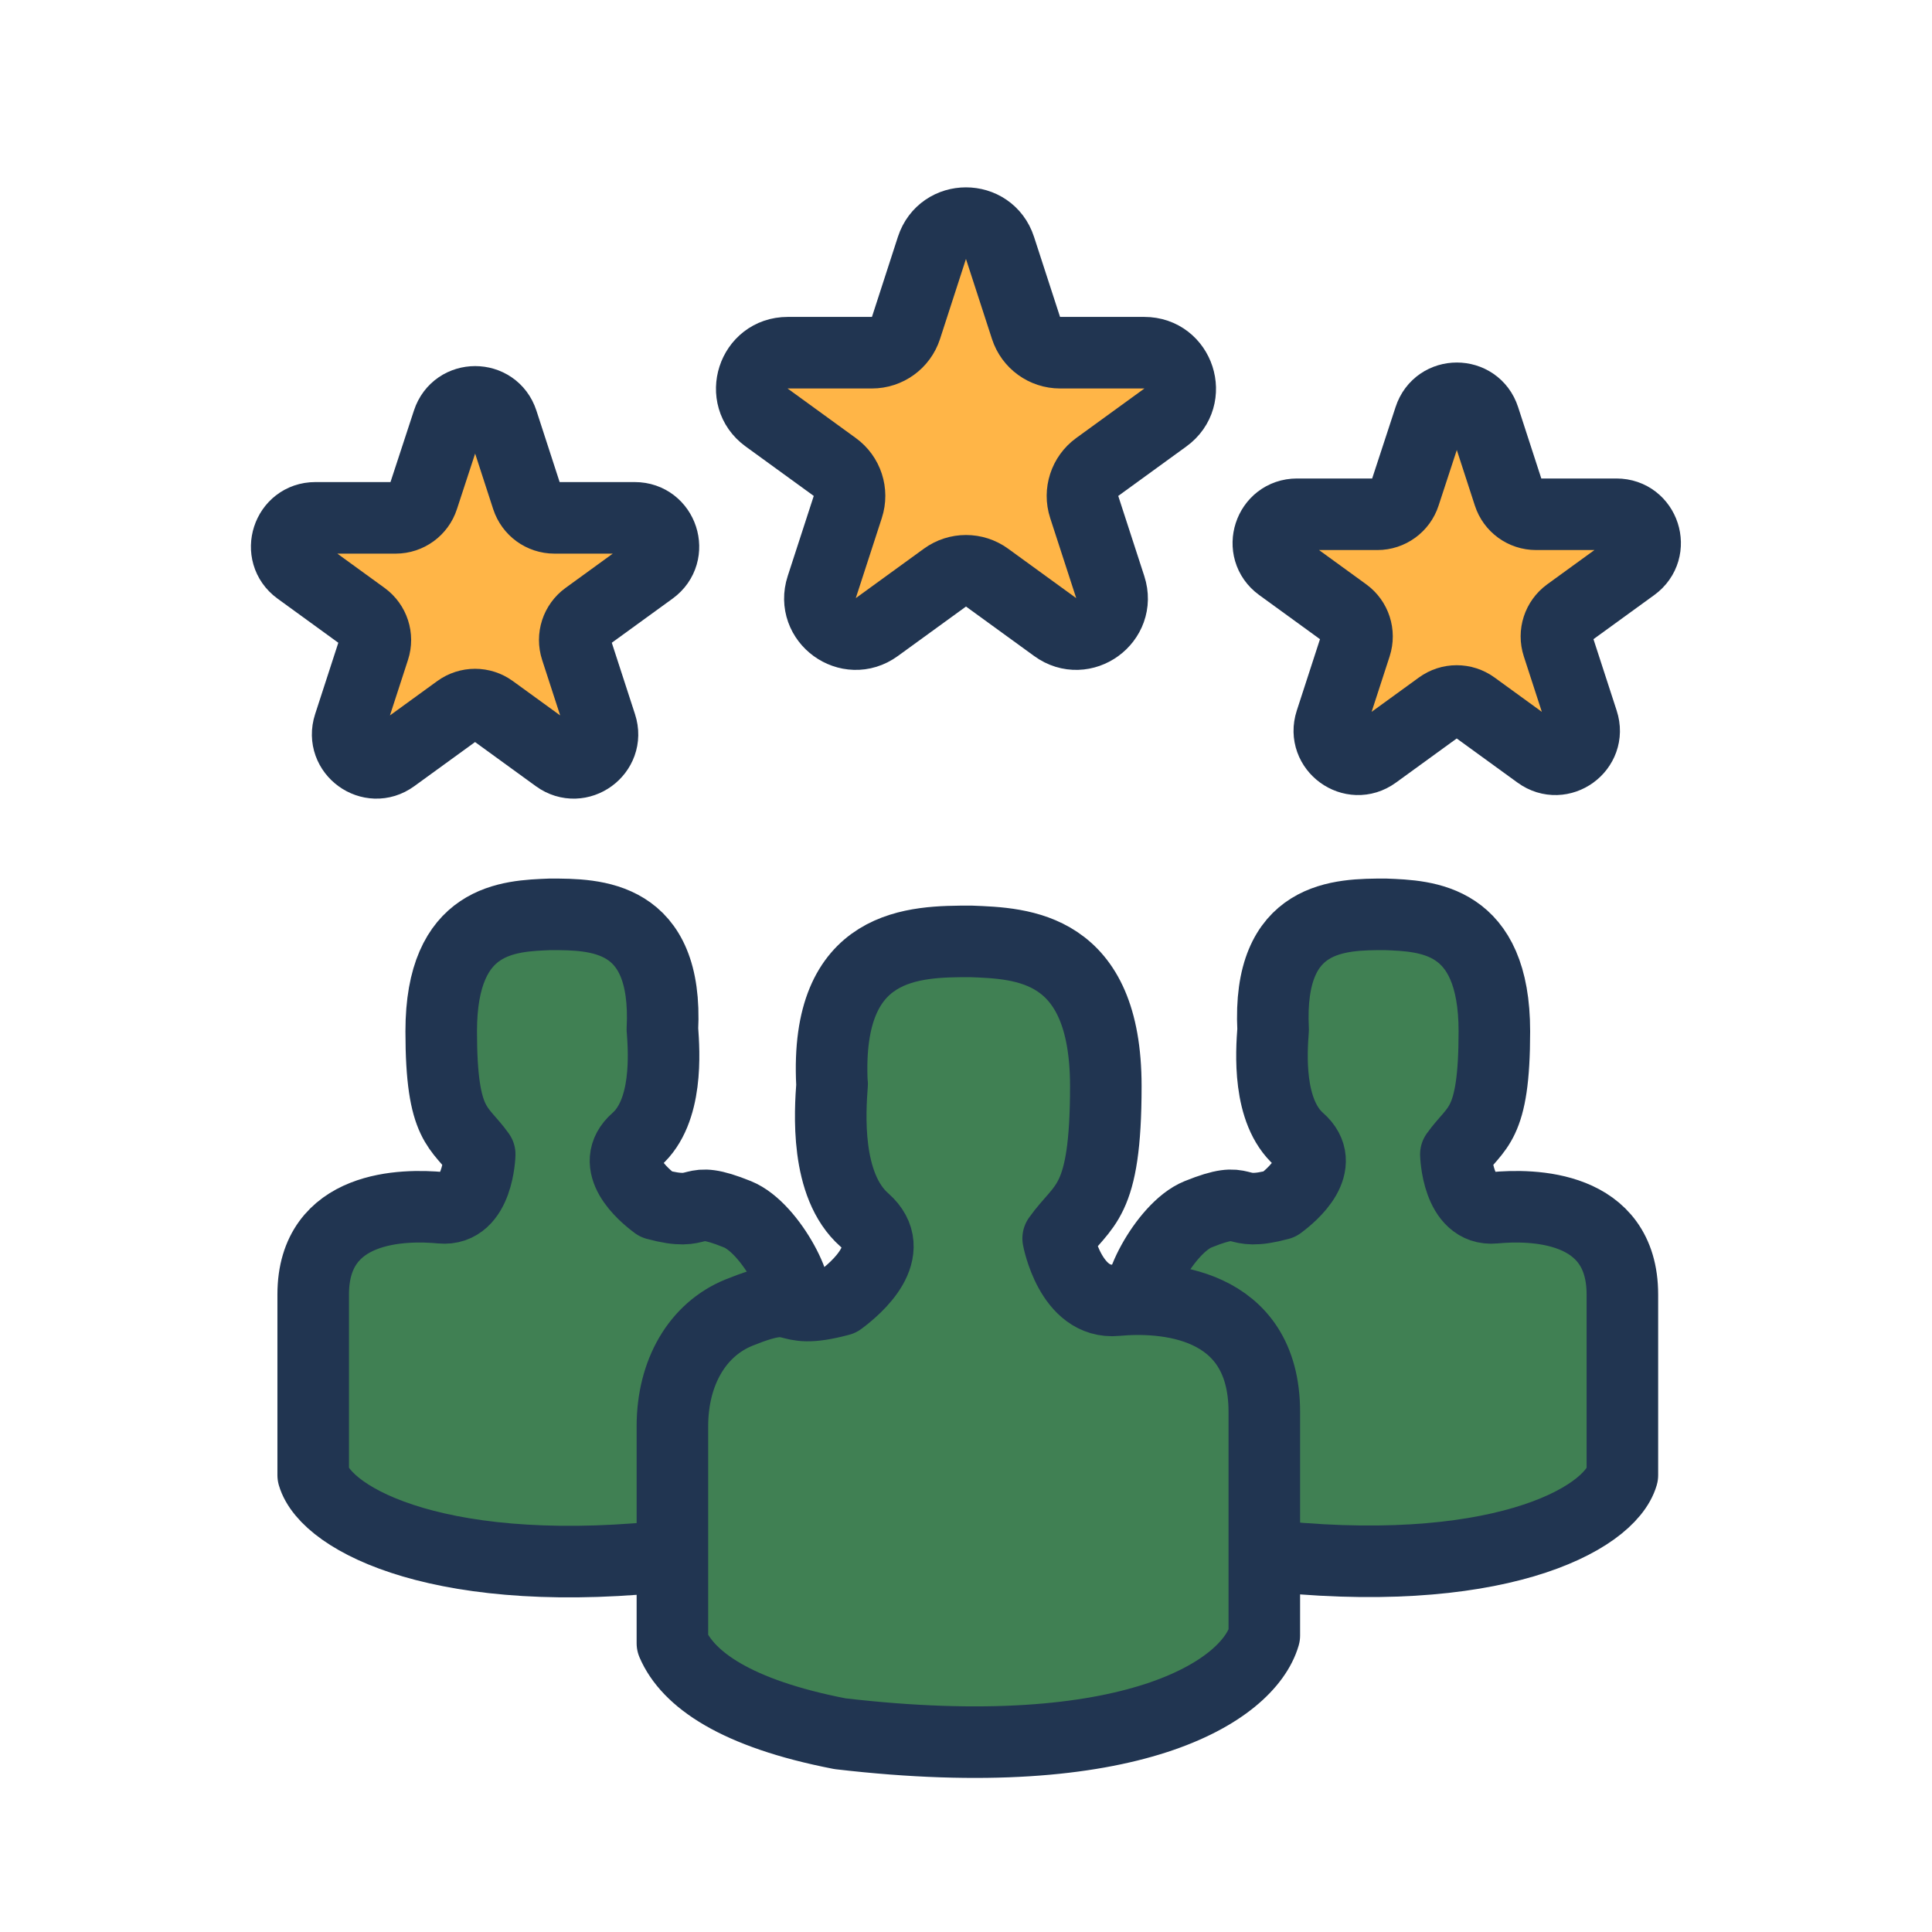
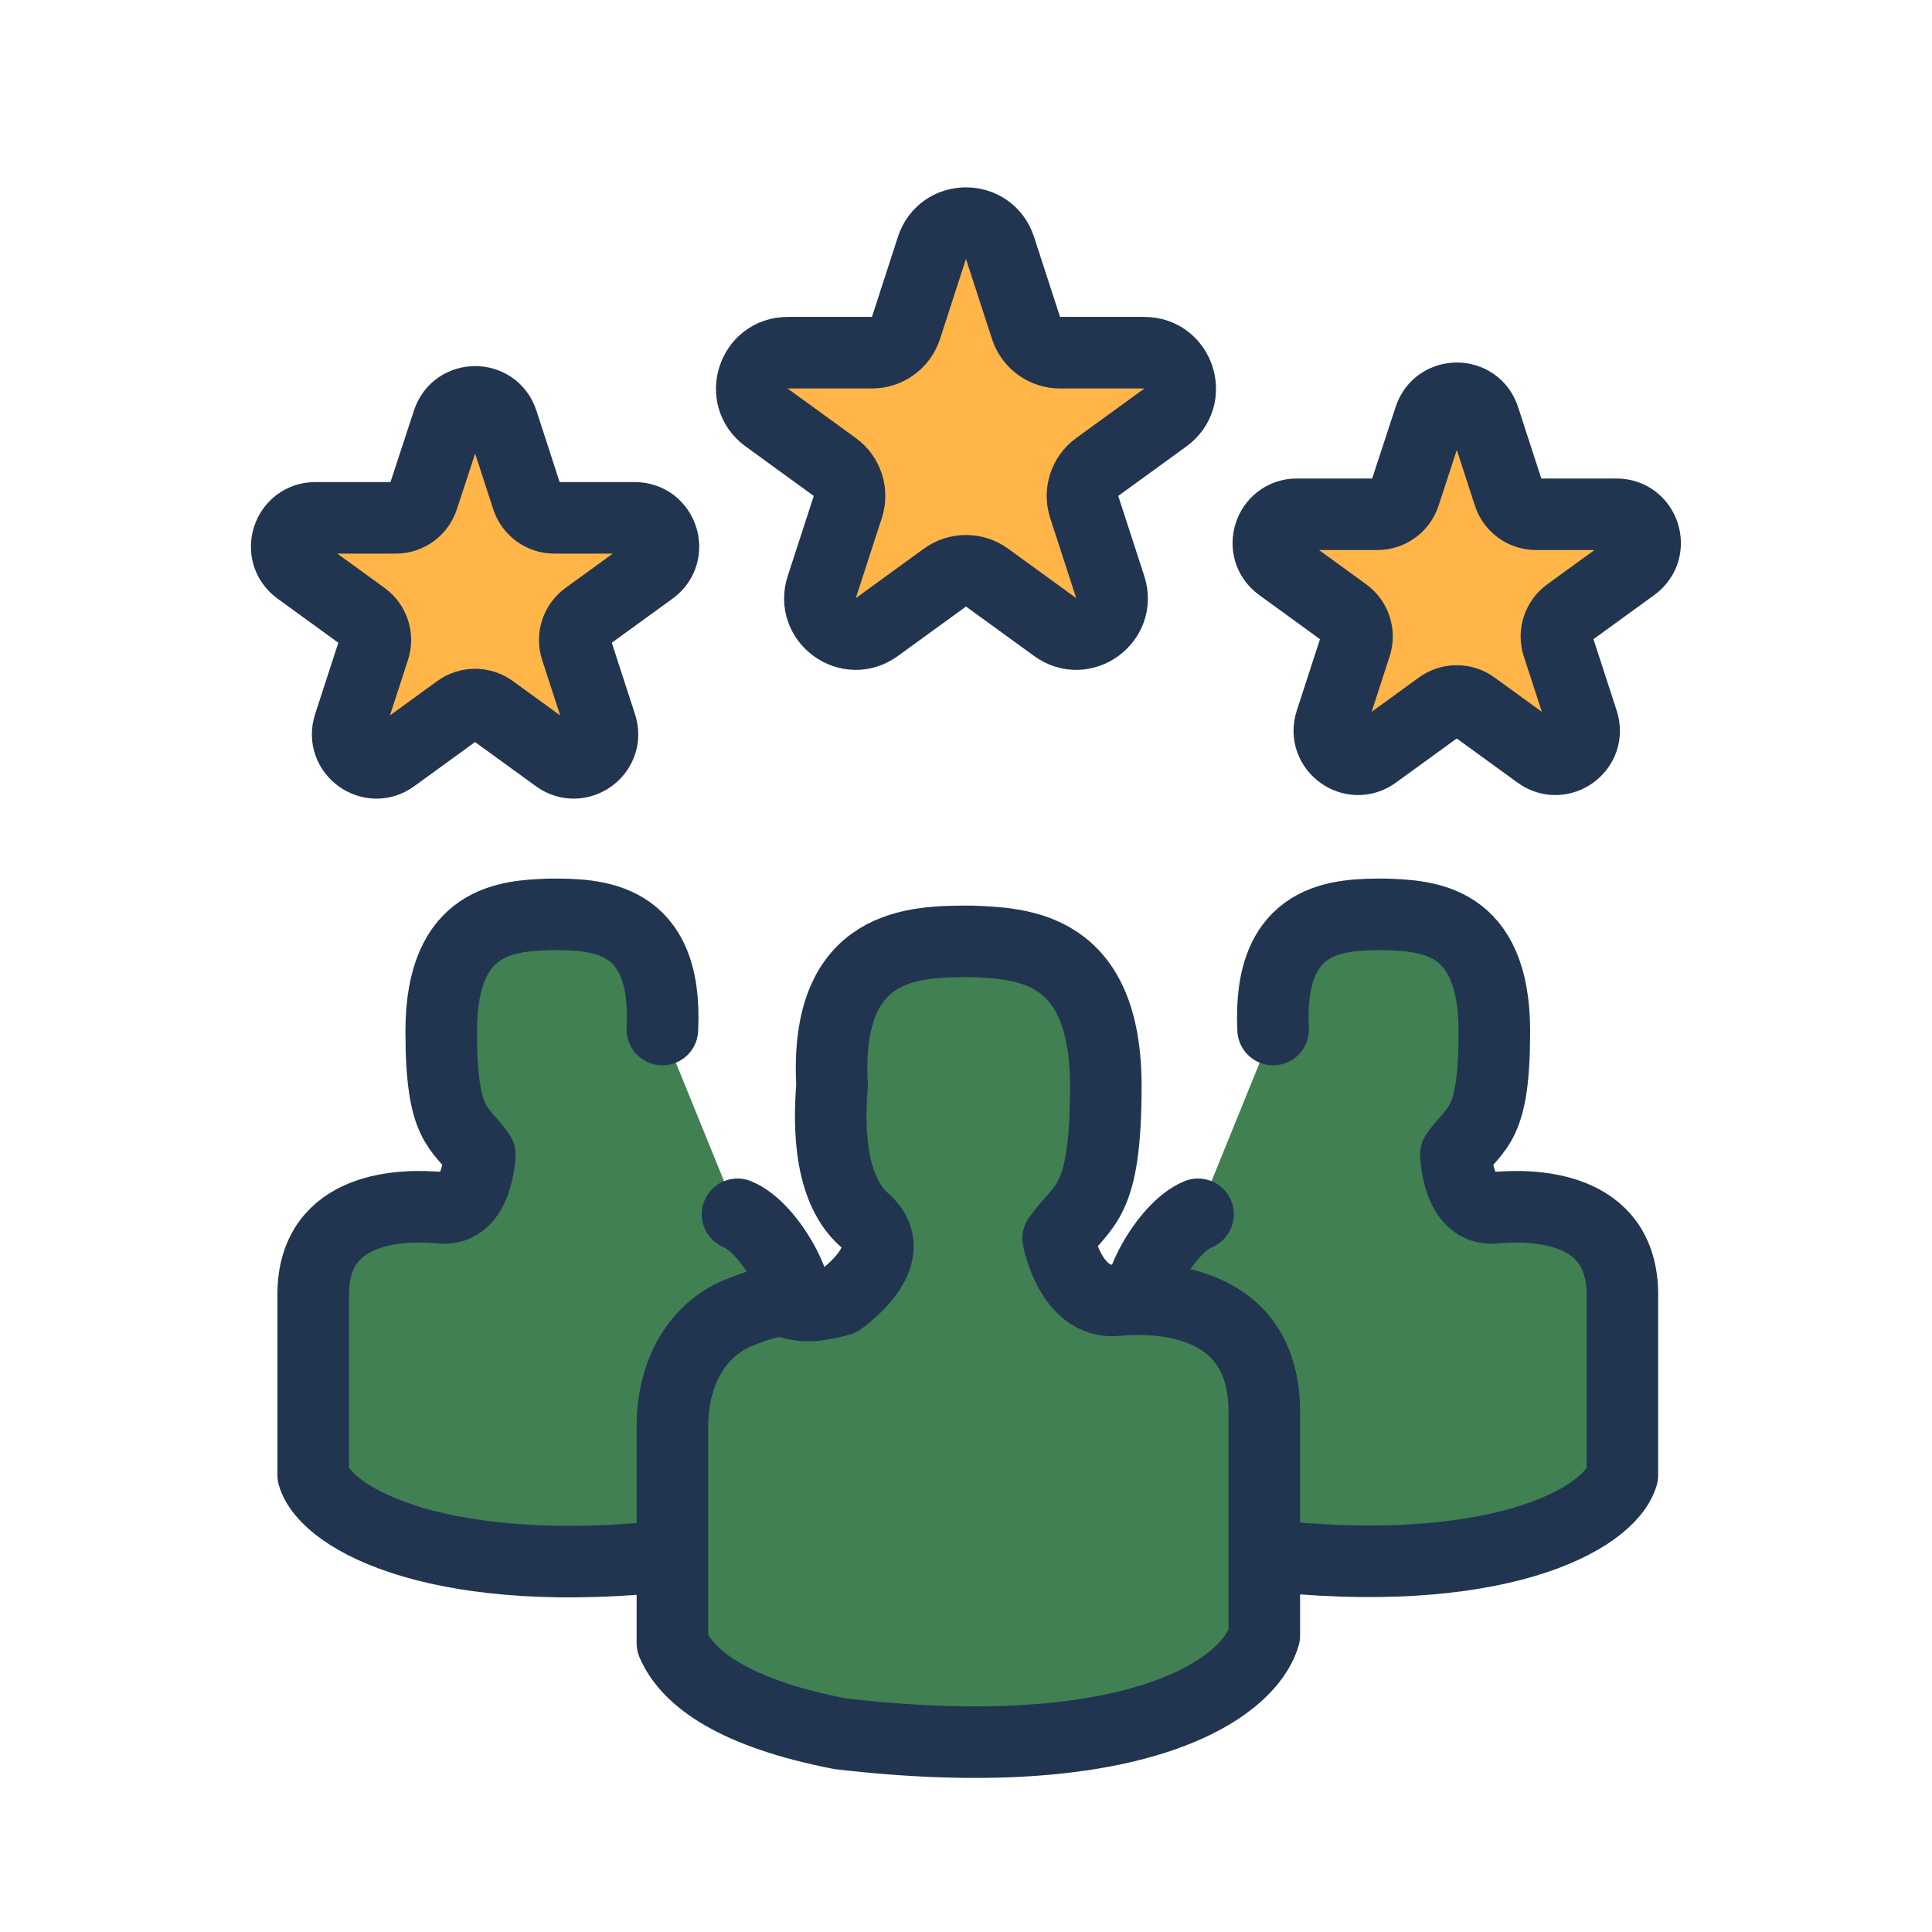
<svg xmlns="http://www.w3.org/2000/svg" fill="none" height="27" viewBox="0 0 27 27" width="27">
  <g stroke="#213551">
    <g fill="#408053" stroke-linecap="round" stroke-linejoin="round">
-       <path d="m9.257 14.388c.081-1.61-.937-1.61-1.568-1.61-.577.023-1.523.047-1.523 1.635 0 1.347.257 1.323.538 1.719 0 0-.02.796-.538.747-.518-.049-1.789-.044-1.789 1.212v2.525c.183.626 1.825 1.498 5.121 1.113.035-.159 0-.596 0-1.895 0-1.298.965-1.664 1.561-1.581.213-.117-.282-1.093-.752-1.283-.732-.296-.431.051-1.139-.14-.183-.135-.673-.555-.275-.904.447-.393.387-1.228.365-1.537z" />
-       <path d="m17.792 14.388c-.081-1.61.937-1.61 1.569-1.61.577.023 1.523.047 1.523 1.635 0 1.347-.257 1.323-.538 1.719 0 0 .02.796.538.747s1.789-.044 1.789 1.212v2.525c-.183.626-1.791 1.494-5.087 1.108v-2.227c0-1.133-.973-1.244-1.595-1.244-.213-.117.282-1.093.752-1.283.732-.296.431.051 1.139-.14.183-.135.673-.555.275-.904-.447-.393-.388-1.228-.365-1.537z" />
+       <path d="m9.257 14.388c.081-1.61-.937-1.61-1.568-1.61-.577.023-1.523.047-1.523 1.635 0 1.347.257 1.323.538 1.719 0 0-.02.796-.538.747-.518-.049-1.789-.044-1.789 1.212v2.525c.183.626 1.825 1.498 5.121 1.113.035-.159 0-.596 0-1.895 0-1.298.965-1.664 1.561-1.581.213-.117-.282-1.093-.752-1.283-.732-.296-.430:82.051-1.139-.14-.183-.135-.673-.555-.275-.904.447-.393.387-1.228.365-1.537z" />
+       <path d="m17.792 14.388c-.081-1.61.937-1.61 1.569-1.61.577.023 1.523.047 1.523 1.635 0 1.347-.257 1.323-.538 1.719 0 0 .02.796.538.747s1.789-.044 1.789 1.212v2.525c-.183.626-1.791 1.494-5.087 1.108v-2.227c0-1.133-.973-1.244-1.595-1.244-.213-.117.282-1.093.752-1.283.732-.296.430:9.051 1.139-.14.183-.135.673-.555.275-.904-.447-.393-.388-1.228-.365-1.537z" />
      <path d="m11.627 15.149c-.1-1.993 1.16-1.993 1.942-1.993.714.028 1.885.058 1.885 2.024 0 1.668-.318 1.638-.666 2.127 0 0 .171.925.813.864.641-.061 2.068.006 2.068 1.561v3.125c-.227.775-1.849 1.849-5.93 1.372-1.464-.284-2.128-.765-2.342-1.264v-3.033c0-.752.349-1.353.932-1.589.906-.367.533.063 1.411-.173.227-.167.833-.687.341-1.12-.553-.486-.48-1.52-.452-1.902z" />
    </g>
    <path d="m13.024 3.464c.15-.461.801-.461.951 0l.364 1.12c.067.206.259.345.476.345h1.178c.484 0 .686.62.294.905l-.953.692c-.175.127-.249.353-.182.559l.364 1.12c.15.461-.378.844-.769.559l-.953-.692c-.175-.127-.413-.127-.588 0l-.953.692c-.392.285-.919-.098-.769-.559l.364-1.12c.067-.206-.006-.432-.182-.559l-.953-.692c-.392-.285-.191-.905.294-.905h1.178c.217 0 .409-.139.476-.345z" fill="#ffb547" />
    <path d="m19.979 5.843c.12-.369.641-.369.761 0l.347 1.068c.053.165.207.276.38.276h1.123c.388 0 .549.496.235.724l-.909.66c-.14.102-.199.282-.145.447l.347 1.068c.12.368-.302.675-.616.447l-.909-.66c-.14-.102-.33-.102-.47 0l-.909.66c-.314.228-.735-.079-.616-.447l.347-1.068c.053-.165-.005-.345-.145-.447l-.909-.66c-.314-.228-.152-.724.235-.724h1.123c.173 0 .327-.112.38-.276z" fill="#ffb547" />
    <path d="m6.26 5.893c.12-.369.641-.369.761 0l.347 1.068c.054.165.207.276.38.276h1.123c.387 0 .549.496.235.724l-.909.66c-.14.102-.199.282-.145.447l.347 1.068c.12.368-.302.675-.616.447l-.909-.66c-.14-.102-.33-.102-.47 0l-.909.66c-.313.228-.735-.079-.616-.447l.347-1.068c.054-.165-.005-.345-.145-.447l-.909-.66c-.313-.228-.152-.724.235-.724h1.123c.173 0 .327-.112.38-.276z" fill="#ffb547" />
  </g>
</svg>
